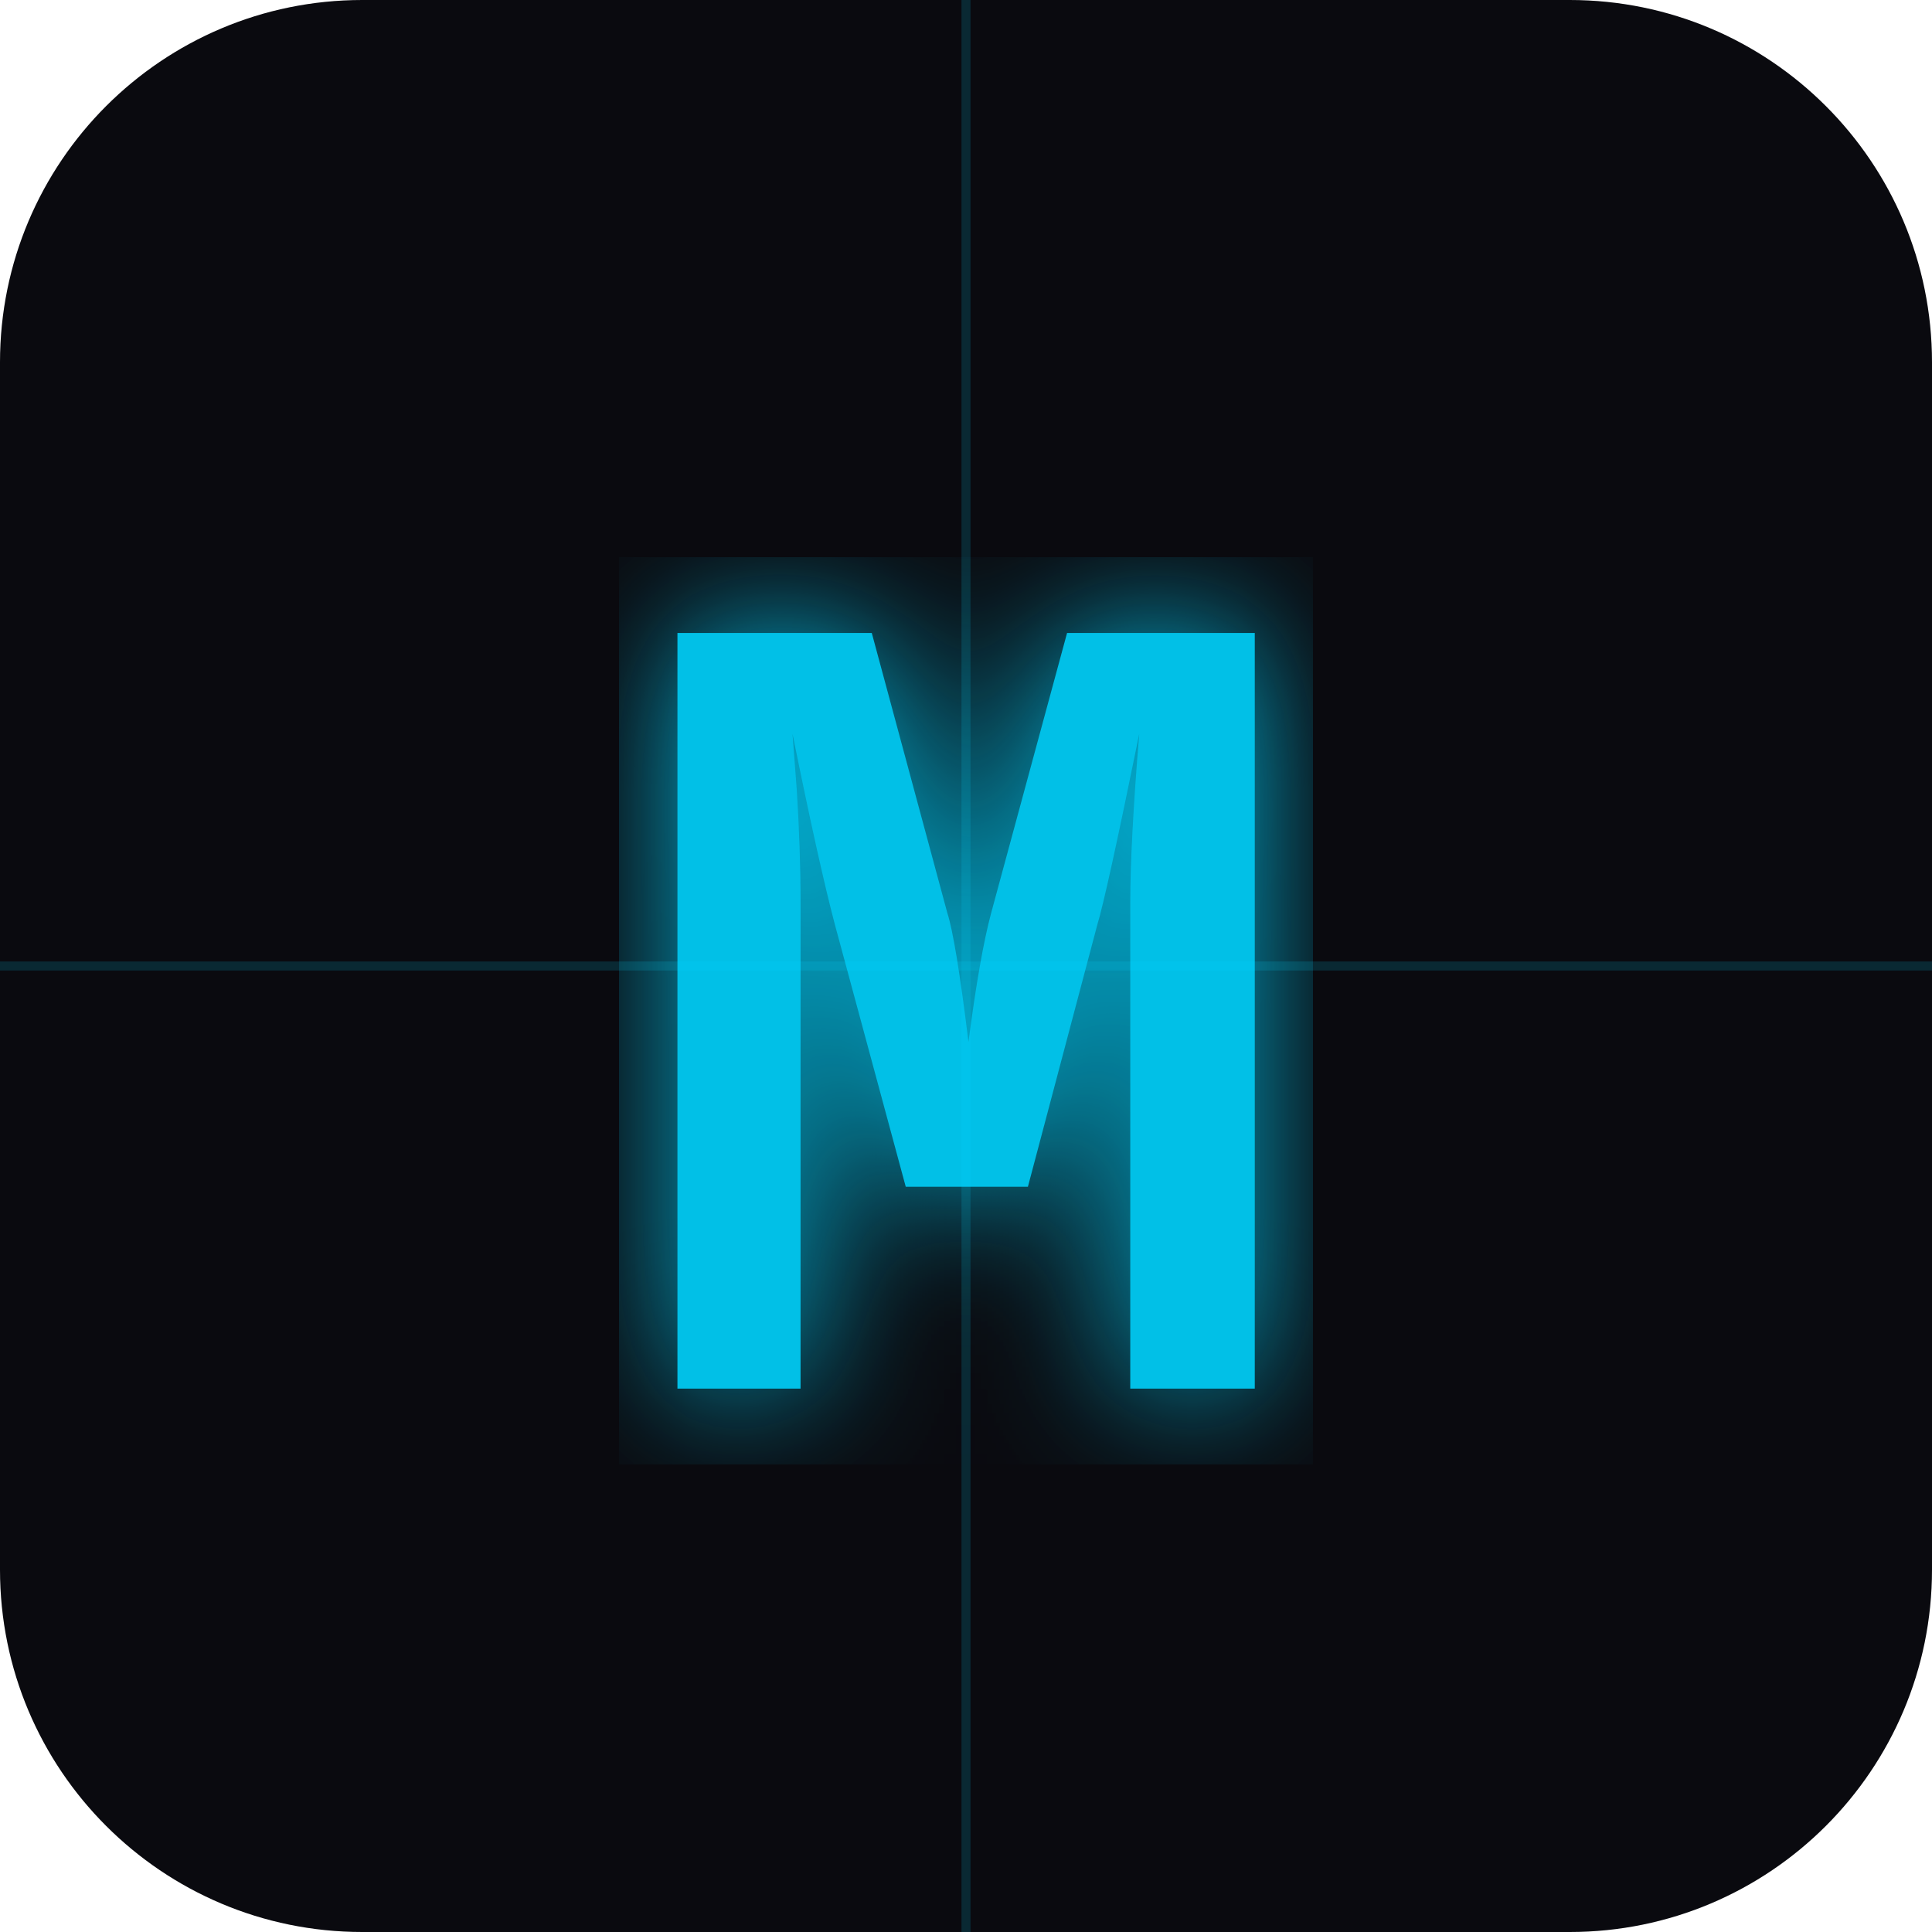
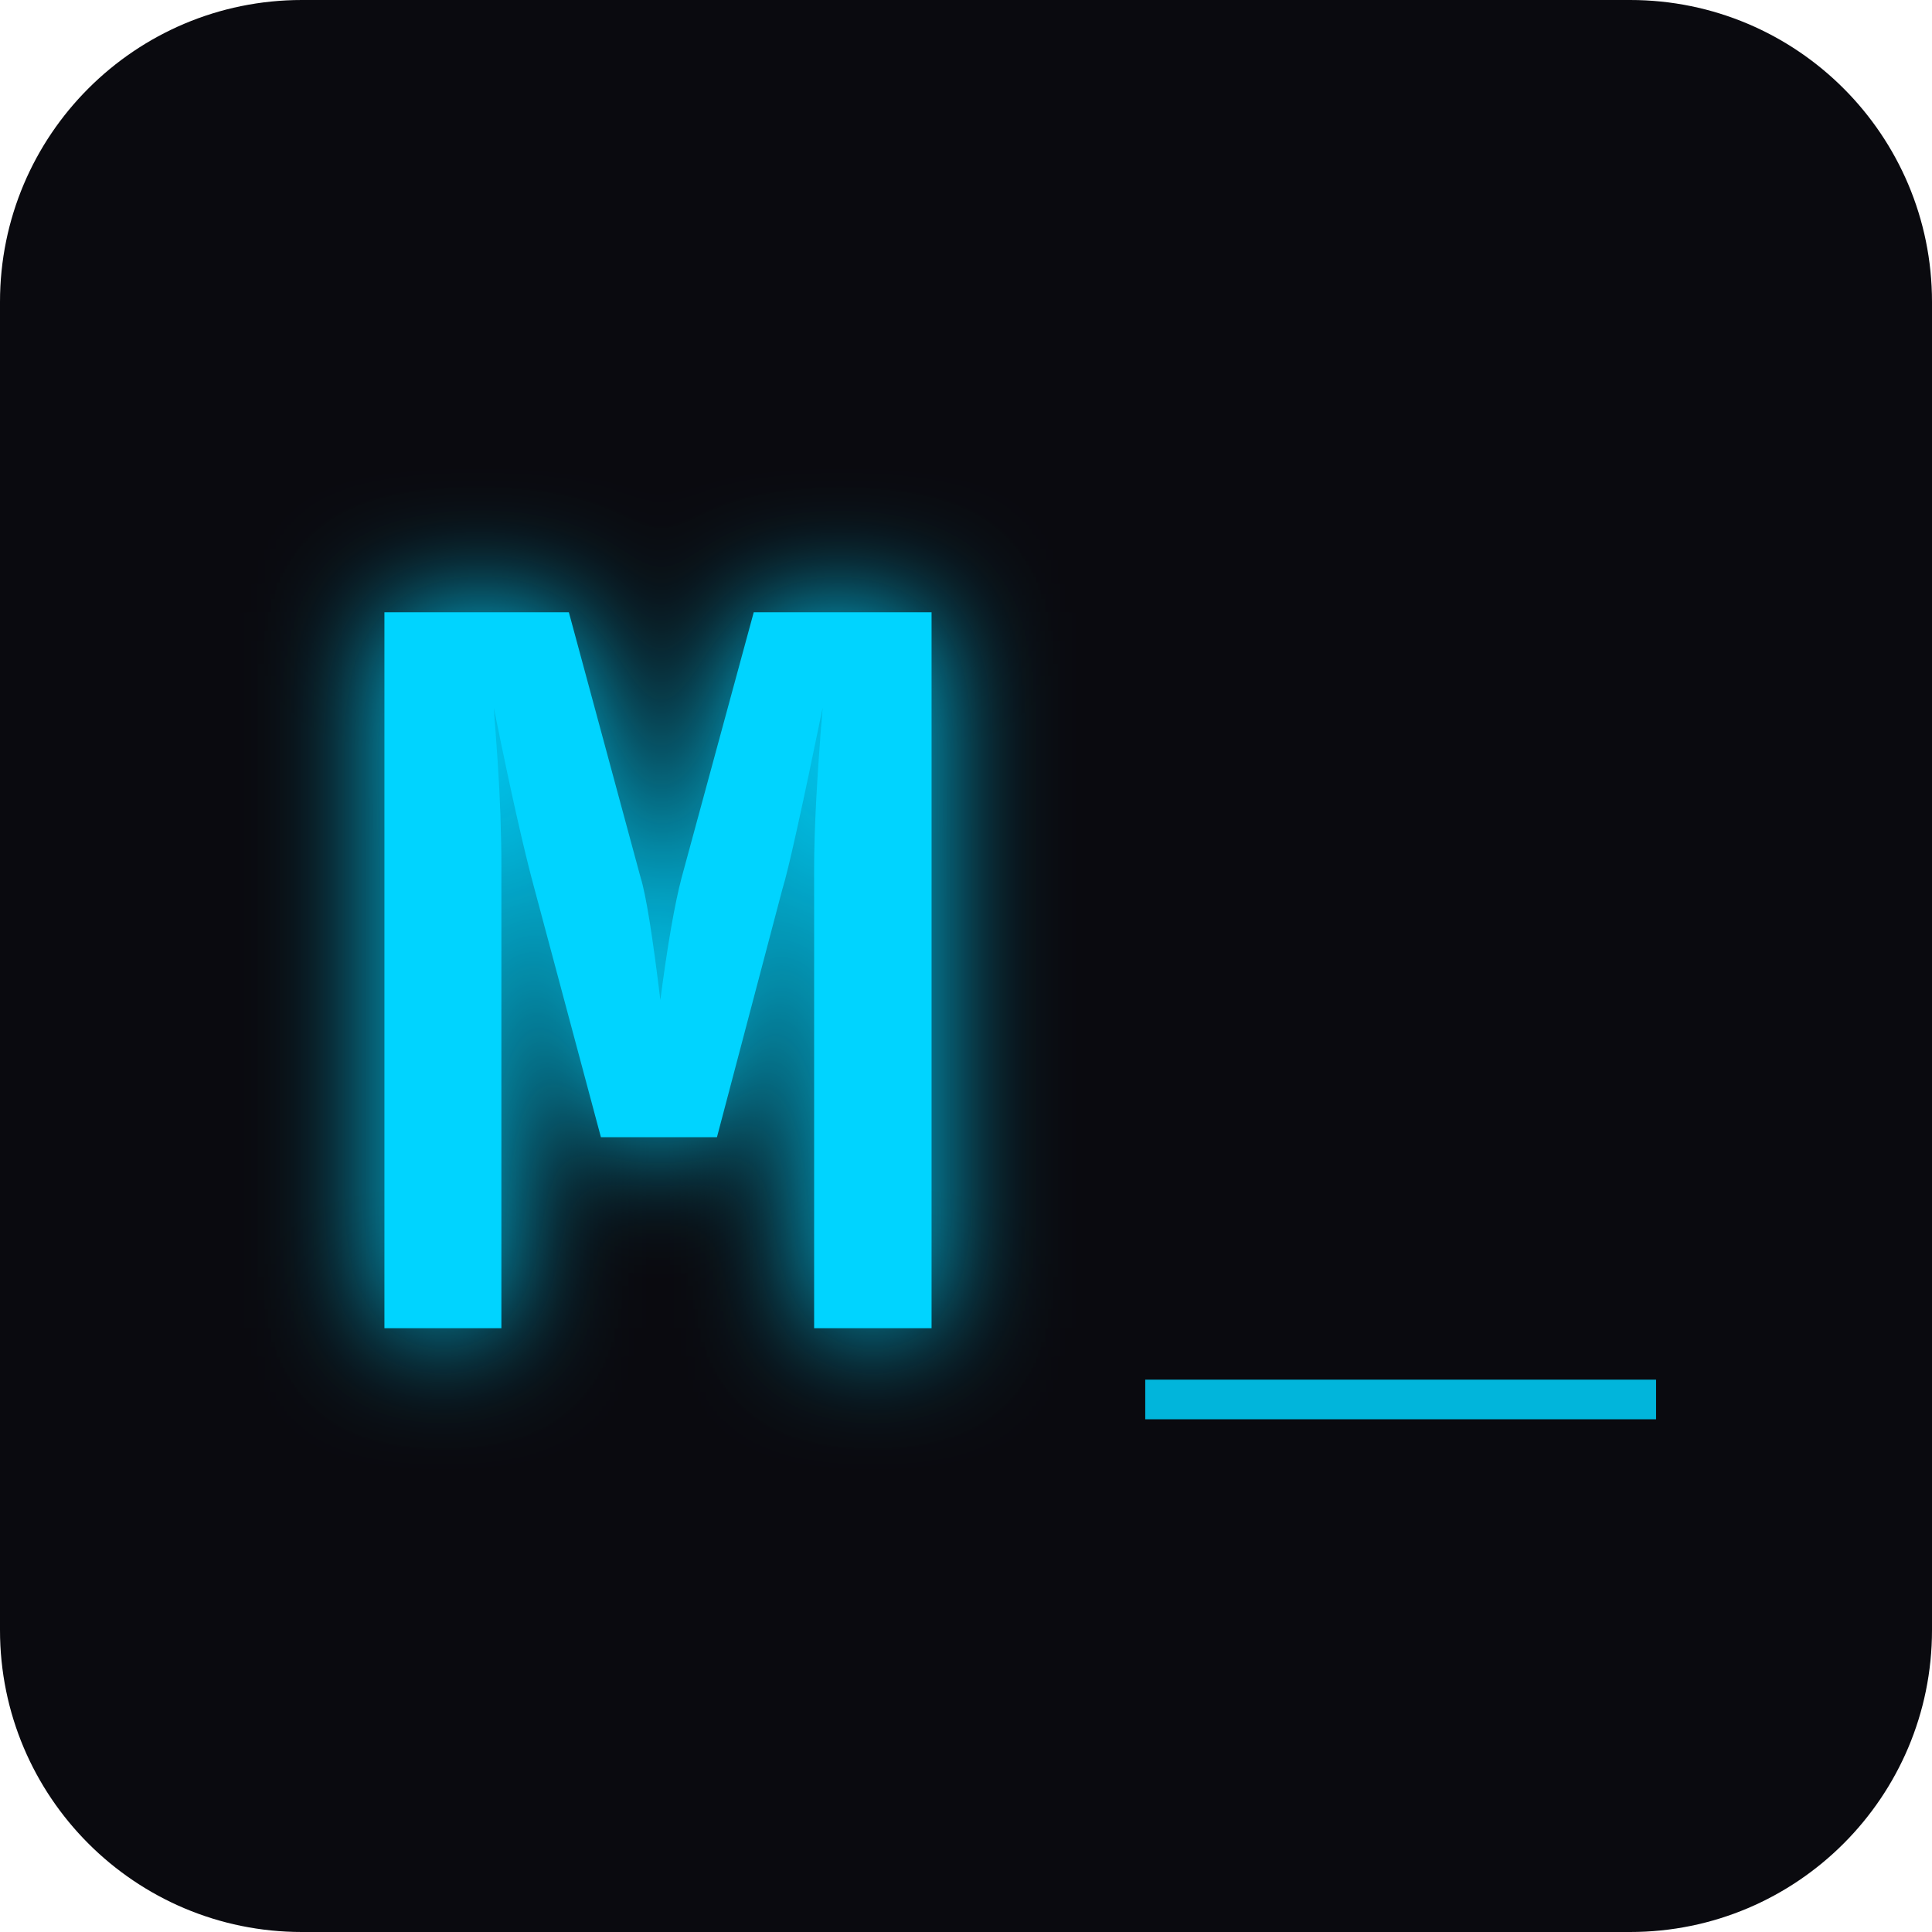
<svg xmlns="http://www.w3.org/2000/svg" viewBox="0 0 64 64">
  <defs>
-     <filter id="glow">
-       <feGaussianBlur stdDeviation="2.5" result="blur" />
+     <filter id="glow" x="-30%" y="-30%" width="160%" height="160%">
+       <feGaussianBlur stdDeviation="2" result="blur" />
      <feMerge>
        <feMergeNode in="blur" />
        <feMergeNode in="SourceGraphic" />
      </feMerge>
    </filter>
  </defs>
-   <rect width="64" height="64" rx="12" fill="#0a0a0f" />
-   <line x1="0" y1="32" x2="64" y2="32" stroke="#00d4ff" stroke-width="0.3" opacity="0.15" />
-   <line x1="32" y1="0" x2="32" y2="64" stroke="#00d4ff" stroke-width="0.3" opacity="0.15" />
-   <text x="32" y="46" text-anchor="middle" font-family="'Courier New', Courier, monospace" font-size="38" font-weight="700" fill="#00d4ff" filter="url(#glow)" opacity="0.9">M</text>
+   <rect width="64" height="64" rx="10" fill="#0a0a0f" />
+   <text x="11" y="44" font-family="'Courier New', Courier, monospace" font-size="36" font-weight="900" fill="#00d4ff" filter="url(#glow)">M</text>
+   <text x="38" y="44" font-family="'Courier New', Courier, monospace" font-size="28" font-weight="400" fill="#00d4ff" opacity="0.85">_</text>
</svg>
